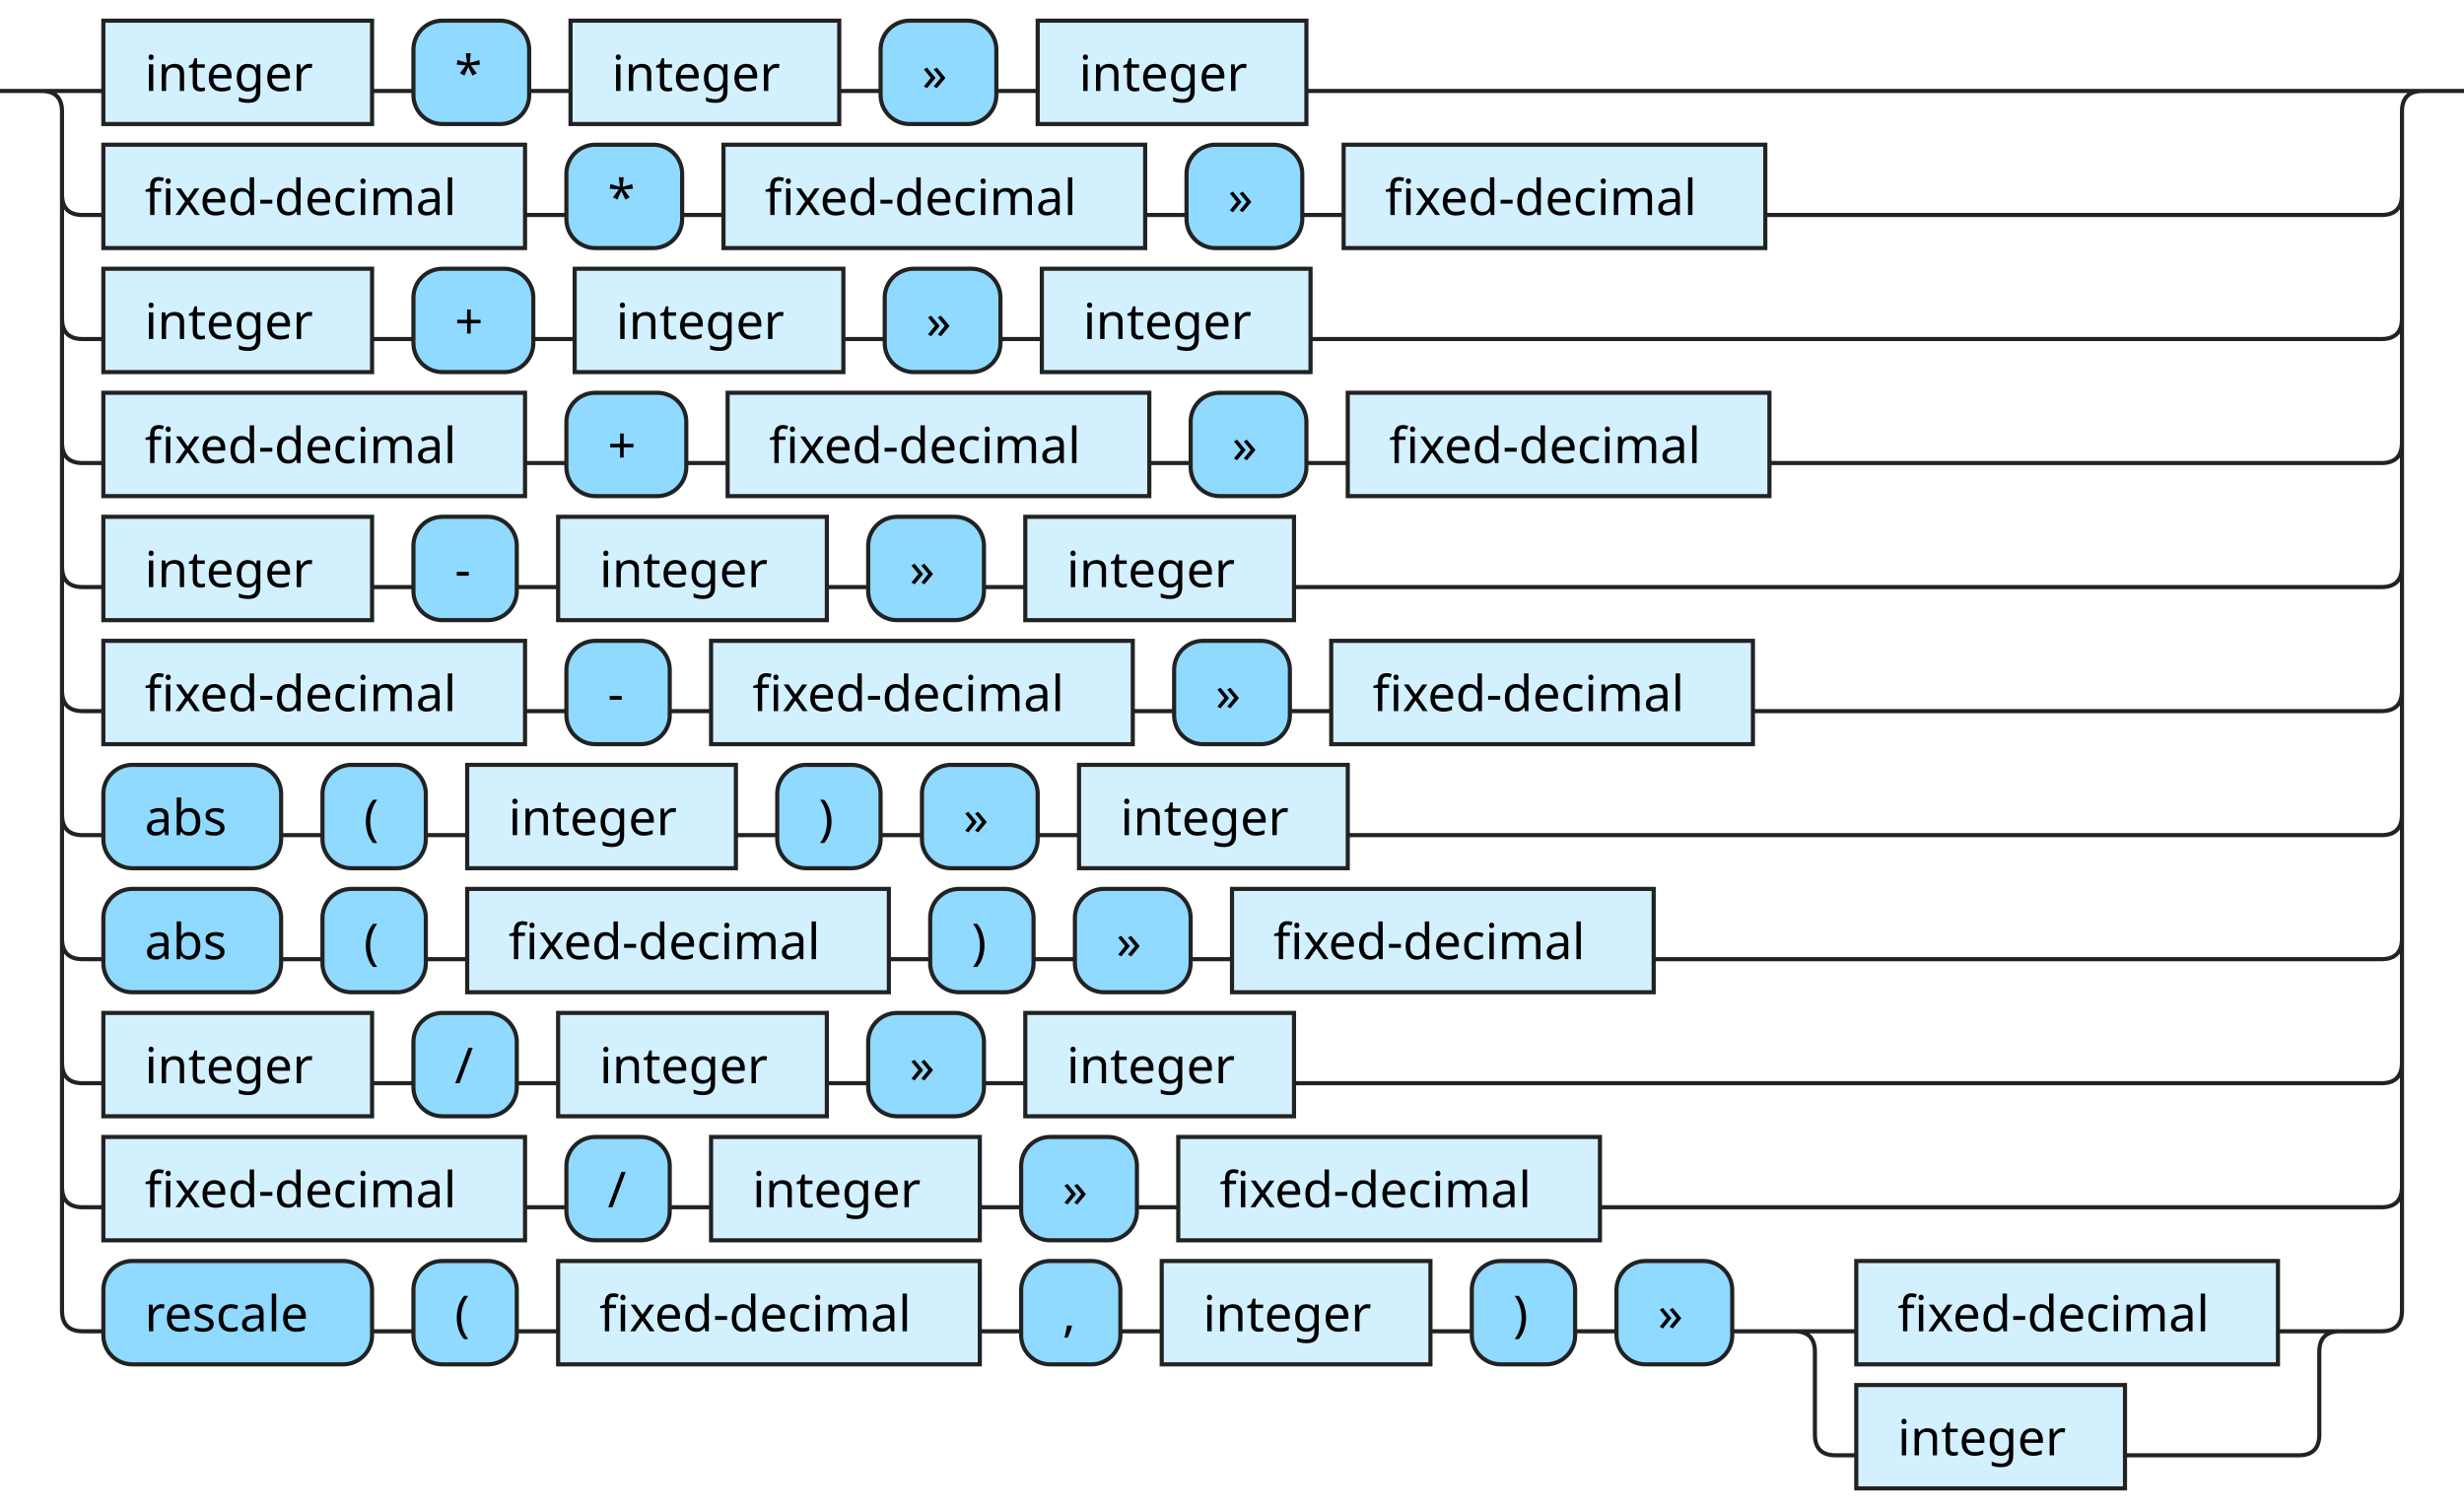
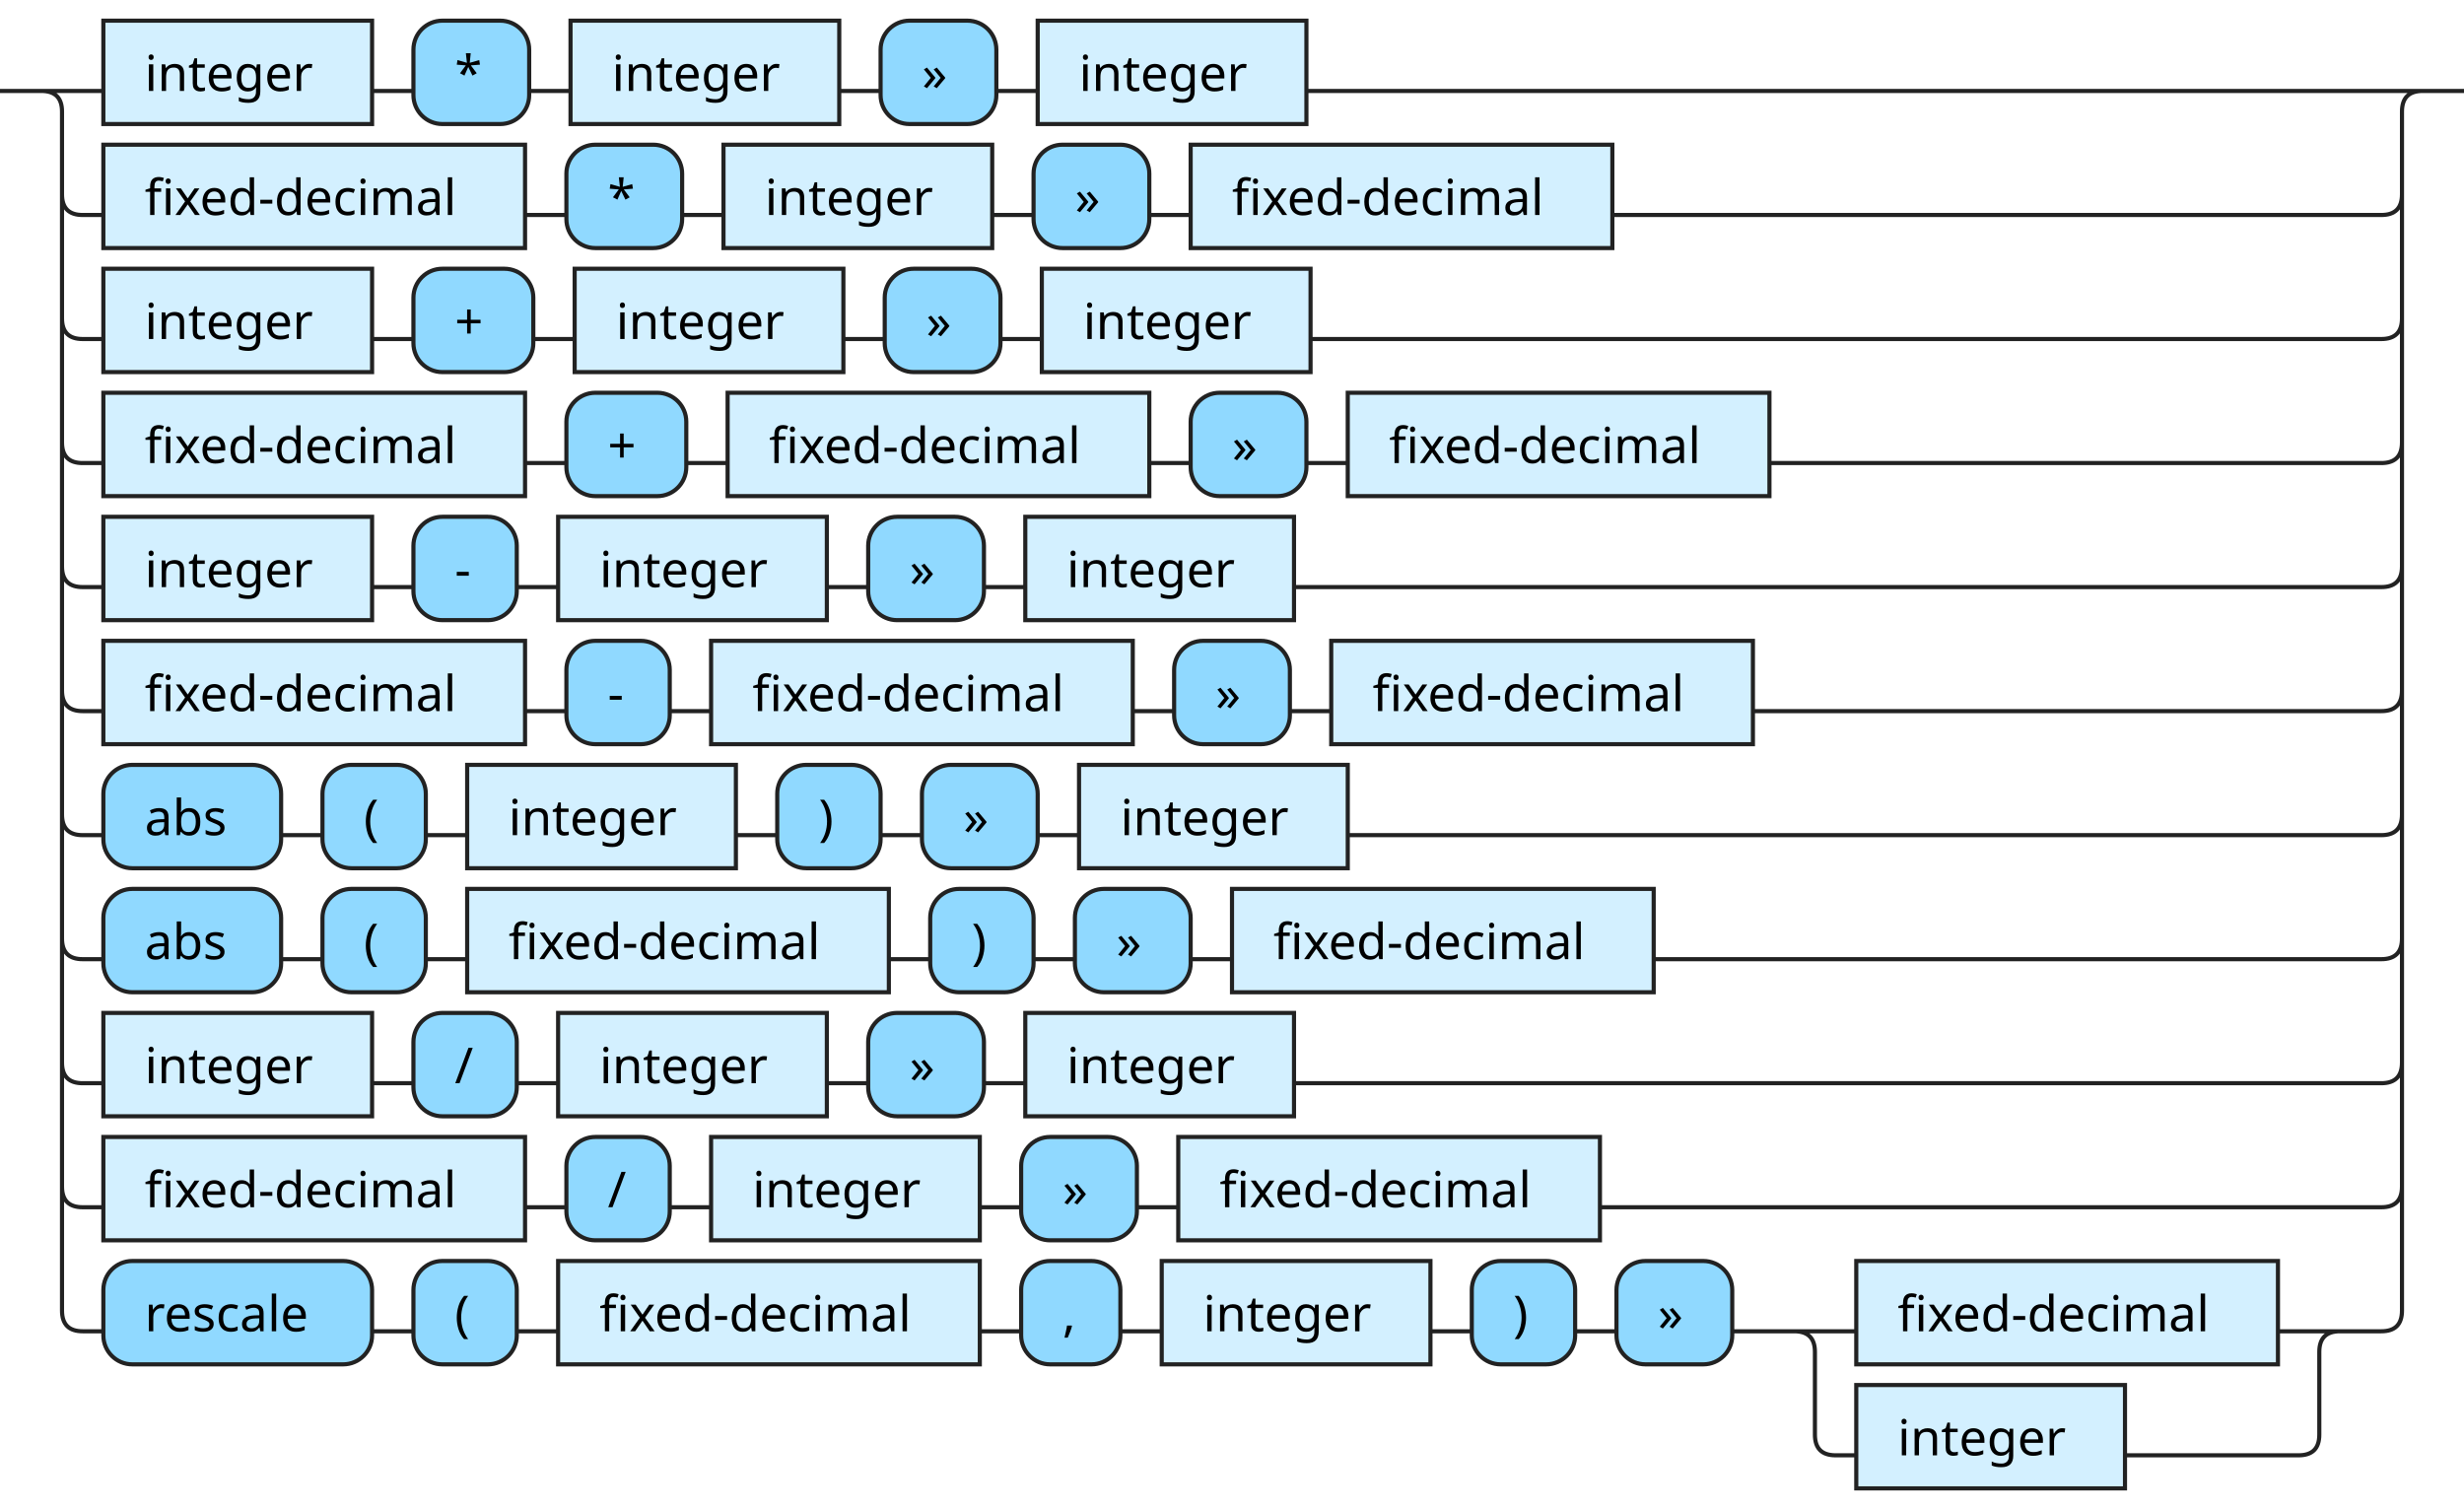
<svg xmlns="http://www.w3.org/2000/svg" xmlns:xlink="http://www.w3.org/1999/xlink" version="1.1" width="596" height="365" viewbox="0 0 596 365">
  <defs>
    <style type="text/css">.c{fill:none;stroke:#222222;}.i{fill:#000000;font-family:Verdana,Sans-serif;font-size:12px;}.l{fill:#90d9ff;stroke:#222222;}.r{fill:#d3f0ff;stroke:#222222;}</style>
  </defs>
-   <path class="c" d="M0 22h25m65 0h10m28 0h10m65 0h10m28 0h10m65 0h275m-576 25q0 5 5 5h5m102 0h10m28 0h10m102 0h10m28 0h10m102 0h149q5 0 5-5m-566 30q0 5 5 5h5m65 0h10m29 0h10m65 0h10m28 0h10m65 0h259q5 0 5-5m-566 30q0 5 5 5h5m102 0h10m29 0h10m102 0h10m28 0h10m102 0h148q5 0 5-5m-566 30q0 5 5 5h5m65 0h10m25 0h10m65 0h10m28 0h10m65 0h263q5 0 5-5m-566 30q0 5 5 5h5m102 0h10m25 0h10m102 0h10m28 0h10m102 0h152q5 0 5-5m-566 30q0 5 5 5h5m43 0h10m25 0h10m65 0h10m25 0h10m28 0h10m65 0h250q5 0 5-5m-566 30q0 5 5 5h5m43 0h10m25 0h10m102 0h10m25 0h10m28 0h10m102 0h176q5 0 5-5m-566 30q0 5 5 5h5m65 0h10m25 0h10m65 0h10m28 0h10m65 0h263q5 0 5-5m-566 30q0 5 5 5h5m102 0h10m25 0h10m65 0h10m28 0h10m102 0h189q5 0 5-5m-571-265q5 0 5 5v290q0 5 5 5h5m65 0h10m25 0h10m102 0h10m24 0h10m65 0h10m25 0h10m28 0h30m102 0h20m-137 0q5 0 5 5v20q0 5 5 5h5m65 0h42q5 0 5-5v-20q0-5 5-5m5 0h5q5 0 5-5v-290q0-5 5-5m5 0h5" />
+   <path class="c" d="M0 22h25m65 0h10m28 0h10m65 0h10m28 0h10m65 0h275m-576 25q0 5 5 5h5m102 0h10m28 0h10m65 0h10m28 0h10m102 0h186q5 0 5-5m-566 30q0 5 5 5h5m65 0h10m29 0h10m65 0h10m28 0h10m65 0h259q5 0 5-5m-566 30q0 5 5 5h5m102 0h10m29 0h10m102 0h10m28 0h10m102 0h148q5 0 5-5m-566 30q0 5 5 5h5m65 0h10m25 0h10m65 0h10m28 0h10m65 0h263q5 0 5-5m-566 30q0 5 5 5h5m102 0h10m25 0h10m102 0h10m28 0h10m102 0h152q5 0 5-5m-566 30q0 5 5 5h5m43 0h10m25 0h10m65 0h10m25 0h10m28 0h10m65 0h250q5 0 5-5m-566 30q0 5 5 5h5m43 0h10m25 0h10m102 0h10m25 0h10m28 0h10m102 0h176q5 0 5-5m-566 30q0 5 5 5h5m65 0h10m25 0h10m65 0h10m28 0h10m65 0h263q5 0 5-5m-566 30q0 5 5 5h5m102 0h10m25 0h10m65 0h10m28 0h10m102 0h189q5 0 5-5m-571-265q5 0 5 5v290q0 5 5 5h5m65 0h10m25 0h10m102 0h10m24 0h10m65 0h10m25 0h10m28 0h30m102 0h20m-137 0q5 0 5 5v20q0 5 5 5h5m65 0h42q5 0 5-5v-20q0-5 5-5m5 0h5q5 0 5-5v-290q0-5 5-5m5 0h5" />
  <a xlink:href="#integer">
    <rect class="r" x="25" y="5" width="65" height="25" />
    <text class="i" x="35" y="22">integer</text>
  </a>
  <rect class="l" x="100" y="5" width="28" height="25" rx="7" />
  <text class="i" x="110" y="22">*</text>
  <a xlink:href="#integer">
    <rect class="r" x="138" y="5" width="65" height="25" />
    <text class="i" x="148" y="22">integer</text>
  </a>
  <rect class="l" x="213" y="5" width="28" height="25" rx="7" />
  <text class="i" x="223" y="22">»</text>
  <a xlink:href="#integer">
    <rect class="r" x="251" y="5" width="65" height="25" />
    <text class="i" x="261" y="22">integer</text>
  </a>
  <a xlink:href="#fixed-decimal">
    <rect class="r" x="25" y="35" width="102" height="25" />
    <text class="i" x="35" y="52">fixed-decimal</text>
  </a>
  <rect class="l" x="137" y="35" width="28" height="25" rx="7" />
  <text class="i" x="147" y="52">*</text>
+   <a xlink:href="#integer">
+     <rect class="r" x="175" y="35" width="65" height="25" />
+     <text class="i" x="185" y="52">integer</text>
+   </a>
+   <rect class="l" x="250" y="35" width="28" height="25" rx="7" />
+   <text class="i" x="260" y="52">»</text>
  <a xlink:href="#fixed-decimal">
-     <rect class="r" x="175" y="35" width="102" height="25" />
-     <text class="i" x="185" y="52">fixed-decimal</text>
-   </a>
-   <rect class="l" x="287" y="35" width="28" height="25" rx="7" />
-   <text class="i" x="297" y="52">»</text>
-   <a xlink:href="#fixed-decimal">
-     <rect class="r" x="325" y="35" width="102" height="25" />
-     <text class="i" x="335" y="52">fixed-decimal</text>
+     <rect class="r" x="288" y="35" width="102" height="25" />
+     <text class="i" x="298" y="52">fixed-decimal</text>
  </a>
  <a xlink:href="#integer">
    <rect class="r" x="25" y="65" width="65" height="25" />
    <text class="i" x="35" y="82">integer</text>
  </a>
  <rect class="l" x="100" y="65" width="29" height="25" rx="7" />
  <text class="i" x="110" y="82">+</text>
  <a xlink:href="#integer">
    <rect class="r" x="139" y="65" width="65" height="25" />
    <text class="i" x="149" y="82">integer</text>
  </a>
  <rect class="l" x="214" y="65" width="28" height="25" rx="7" />
  <text class="i" x="224" y="82">»</text>
  <a xlink:href="#integer">
    <rect class="r" x="252" y="65" width="65" height="25" />
    <text class="i" x="262" y="82">integer</text>
  </a>
  <a xlink:href="#fixed-decimal">
    <rect class="r" x="25" y="95" width="102" height="25" />
    <text class="i" x="35" y="112">fixed-decimal</text>
  </a>
  <rect class="l" x="137" y="95" width="29" height="25" rx="7" />
  <text class="i" x="147" y="112">+</text>
  <a xlink:href="#fixed-decimal">
    <rect class="r" x="176" y="95" width="102" height="25" />
    <text class="i" x="186" y="112">fixed-decimal</text>
  </a>
  <rect class="l" x="288" y="95" width="28" height="25" rx="7" />
  <text class="i" x="298" y="112">»</text>
  <a xlink:href="#fixed-decimal">
    <rect class="r" x="326" y="95" width="102" height="25" />
    <text class="i" x="336" y="112">fixed-decimal</text>
  </a>
  <a xlink:href="#integer">
    <rect class="r" x="25" y="125" width="65" height="25" />
    <text class="i" x="35" y="142">integer</text>
  </a>
  <rect class="l" x="100" y="125" width="25" height="25" rx="7" />
  <text class="i" x="110" y="142">-</text>
  <a xlink:href="#integer">
    <rect class="r" x="135" y="125" width="65" height="25" />
    <text class="i" x="145" y="142">integer</text>
  </a>
  <rect class="l" x="210" y="125" width="28" height="25" rx="7" />
  <text class="i" x="220" y="142">»</text>
  <a xlink:href="#integer">
    <rect class="r" x="248" y="125" width="65" height="25" />
    <text class="i" x="258" y="142">integer</text>
  </a>
  <a xlink:href="#fixed-decimal">
    <rect class="r" x="25" y="155" width="102" height="25" />
    <text class="i" x="35" y="172">fixed-decimal</text>
  </a>
  <rect class="l" x="137" y="155" width="25" height="25" rx="7" />
  <text class="i" x="147" y="172">-</text>
  <a xlink:href="#fixed-decimal">
    <rect class="r" x="172" y="155" width="102" height="25" />
    <text class="i" x="182" y="172">fixed-decimal</text>
  </a>
  <rect class="l" x="284" y="155" width="28" height="25" rx="7" />
  <text class="i" x="294" y="172">»</text>
  <a xlink:href="#fixed-decimal">
    <rect class="r" x="322" y="155" width="102" height="25" />
    <text class="i" x="332" y="172">fixed-decimal</text>
  </a>
  <rect class="l" x="25" y="185" width="43" height="25" rx="7" />
  <text class="i" x="35" y="202">abs</text>
  <rect class="l" x="78" y="185" width="25" height="25" rx="7" />
  <text class="i" x="88" y="202">(</text>
  <a xlink:href="#integer">
    <rect class="r" x="113" y="185" width="65" height="25" />
    <text class="i" x="123" y="202">integer</text>
  </a>
  <rect class="l" x="188" y="185" width="25" height="25" rx="7" />
  <text class="i" x="198" y="202">)</text>
  <rect class="l" x="223" y="185" width="28" height="25" rx="7" />
  <text class="i" x="233" y="202">»</text>
  <a xlink:href="#integer">
    <rect class="r" x="261" y="185" width="65" height="25" />
    <text class="i" x="271" y="202">integer</text>
  </a>
  <rect class="l" x="25" y="215" width="43" height="25" rx="7" />
  <text class="i" x="35" y="232">abs</text>
  <rect class="l" x="78" y="215" width="25" height="25" rx="7" />
  <text class="i" x="88" y="232">(</text>
  <a xlink:href="#fixed-decimal">
    <rect class="r" x="113" y="215" width="102" height="25" />
    <text class="i" x="123" y="232">fixed-decimal</text>
  </a>
  <rect class="l" x="225" y="215" width="25" height="25" rx="7" />
  <text class="i" x="235" y="232">)</text>
  <rect class="l" x="260" y="215" width="28" height="25" rx="7" />
  <text class="i" x="270" y="232">»</text>
  <a xlink:href="#fixed-decimal">
    <rect class="r" x="298" y="215" width="102" height="25" />
    <text class="i" x="308" y="232">fixed-decimal</text>
  </a>
  <a xlink:href="#integer">
    <rect class="r" x="25" y="245" width="65" height="25" />
    <text class="i" x="35" y="262">integer</text>
  </a>
  <rect class="l" x="100" y="245" width="25" height="25" rx="7" />
  <text class="i" x="110" y="262">/</text>
  <a xlink:href="#integer">
    <rect class="r" x="135" y="245" width="65" height="25" />
    <text class="i" x="145" y="262">integer</text>
  </a>
  <rect class="l" x="210" y="245" width="28" height="25" rx="7" />
  <text class="i" x="220" y="262">»</text>
  <a xlink:href="#integer">
    <rect class="r" x="248" y="245" width="65" height="25" />
    <text class="i" x="258" y="262">integer</text>
  </a>
  <a xlink:href="#fixed-decimal">
    <rect class="r" x="25" y="275" width="102" height="25" />
    <text class="i" x="35" y="292">fixed-decimal</text>
  </a>
  <rect class="l" x="137" y="275" width="25" height="25" rx="7" />
  <text class="i" x="147" y="292">/</text>
  <a xlink:href="#integer">
    <rect class="r" x="172" y="275" width="65" height="25" />
    <text class="i" x="182" y="292">integer</text>
  </a>
  <rect class="l" x="247" y="275" width="28" height="25" rx="7" />
  <text class="i" x="257" y="292">»</text>
  <a xlink:href="#fixed-decimal">
    <rect class="r" x="285" y="275" width="102" height="25" />
    <text class="i" x="295" y="292">fixed-decimal</text>
  </a>
  <rect class="l" x="25" y="305" width="65" height="25" rx="7" />
  <text class="i" x="35" y="322">rescale</text>
  <rect class="l" x="100" y="305" width="25" height="25" rx="7" />
  <text class="i" x="110" y="322">(</text>
  <a xlink:href="#fixed-decimal">
    <rect class="r" x="135" y="305" width="102" height="25" />
    <text class="i" x="145" y="322">fixed-decimal</text>
  </a>
  <rect class="l" x="247" y="305" width="24" height="25" rx="7" />
  <text class="i" x="257" y="322">,</text>
  <a xlink:href="#integer">
    <rect class="r" x="281" y="305" width="65" height="25" />
    <text class="i" x="291" y="322">integer</text>
  </a>
  <rect class="l" x="356" y="305" width="25" height="25" rx="7" />
  <text class="i" x="366" y="322">)</text>
  <rect class="l" x="391" y="305" width="28" height="25" rx="7" />
  <text class="i" x="401" y="322">»</text>
  <a xlink:href="#fixed-decimal">
    <rect class="r" x="449" y="305" width="102" height="25" />
    <text class="i" x="459" y="322">fixed-decimal</text>
  </a>
  <a xlink:href="#integer">
    <rect class="r" x="449" y="335" width="65" height="25" />
    <text class="i" x="459" y="352">integer</text>
  </a>
</svg>
